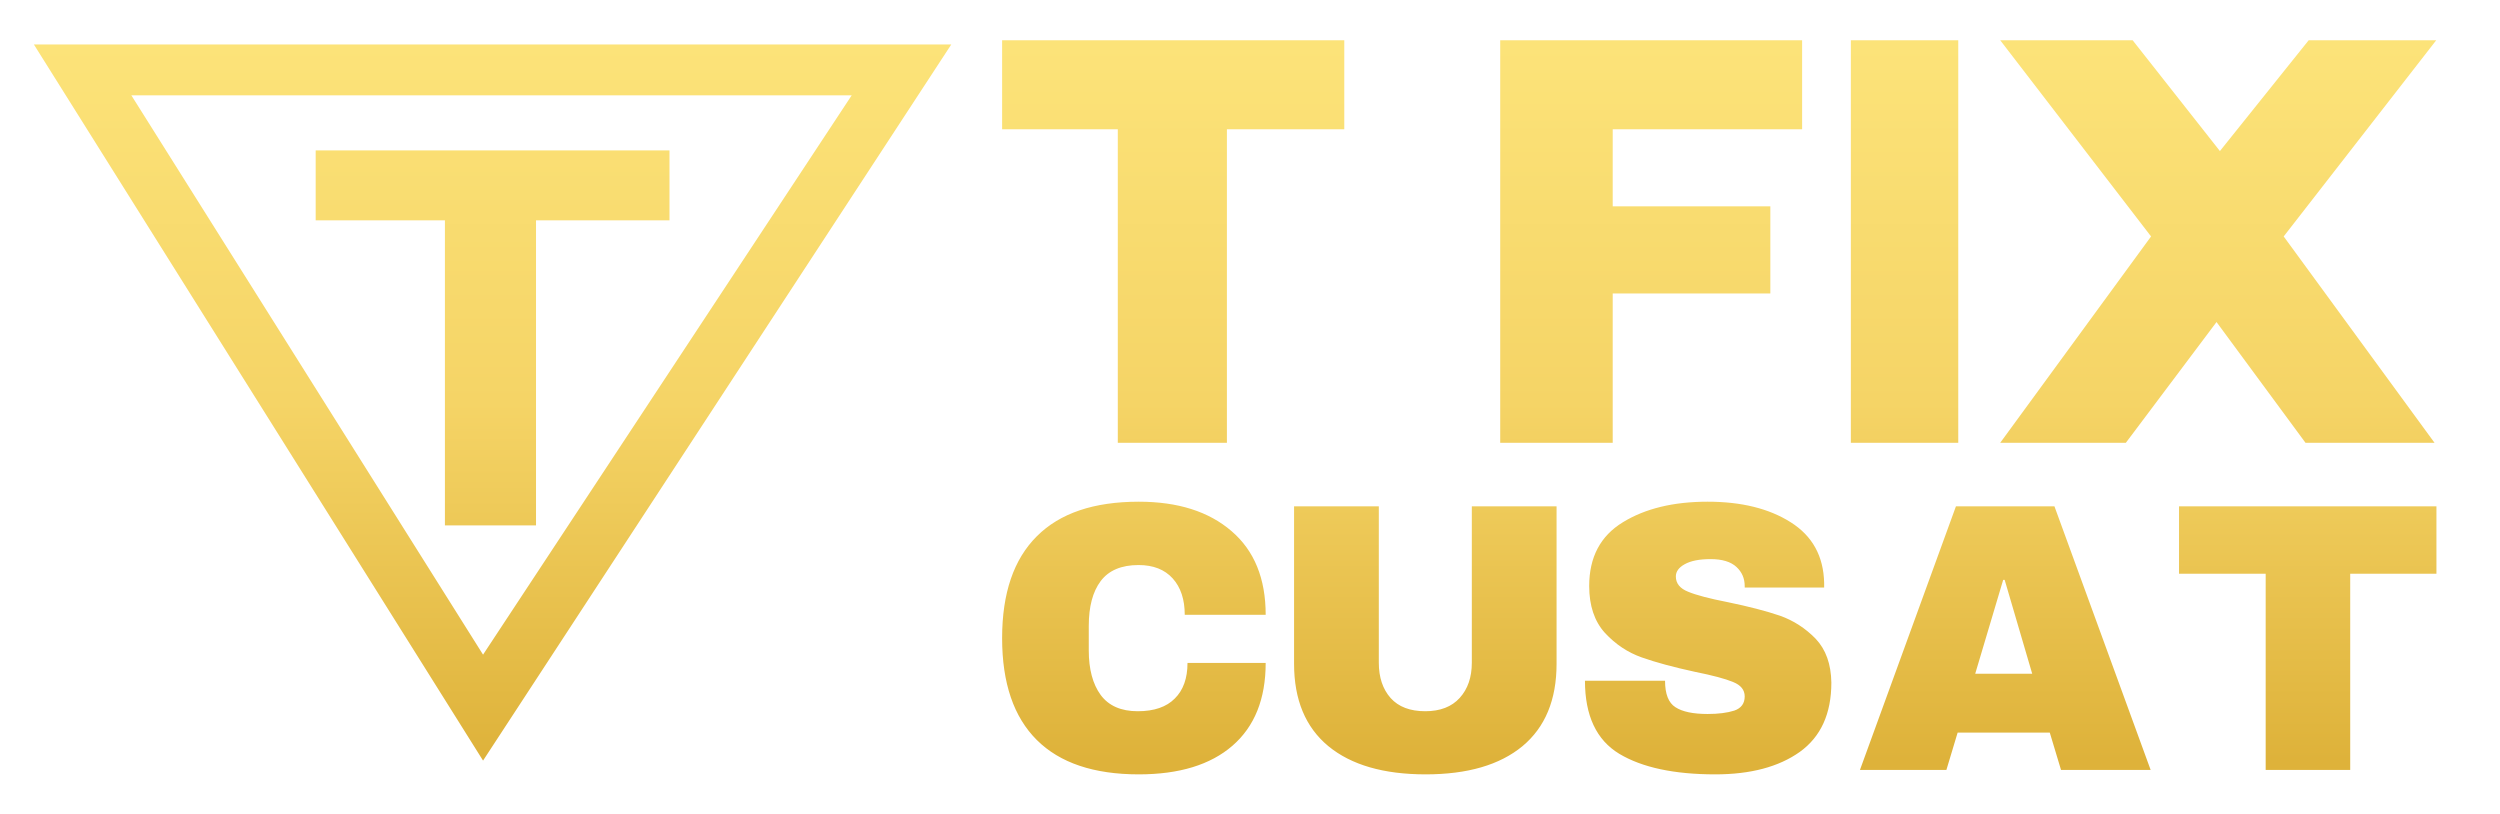
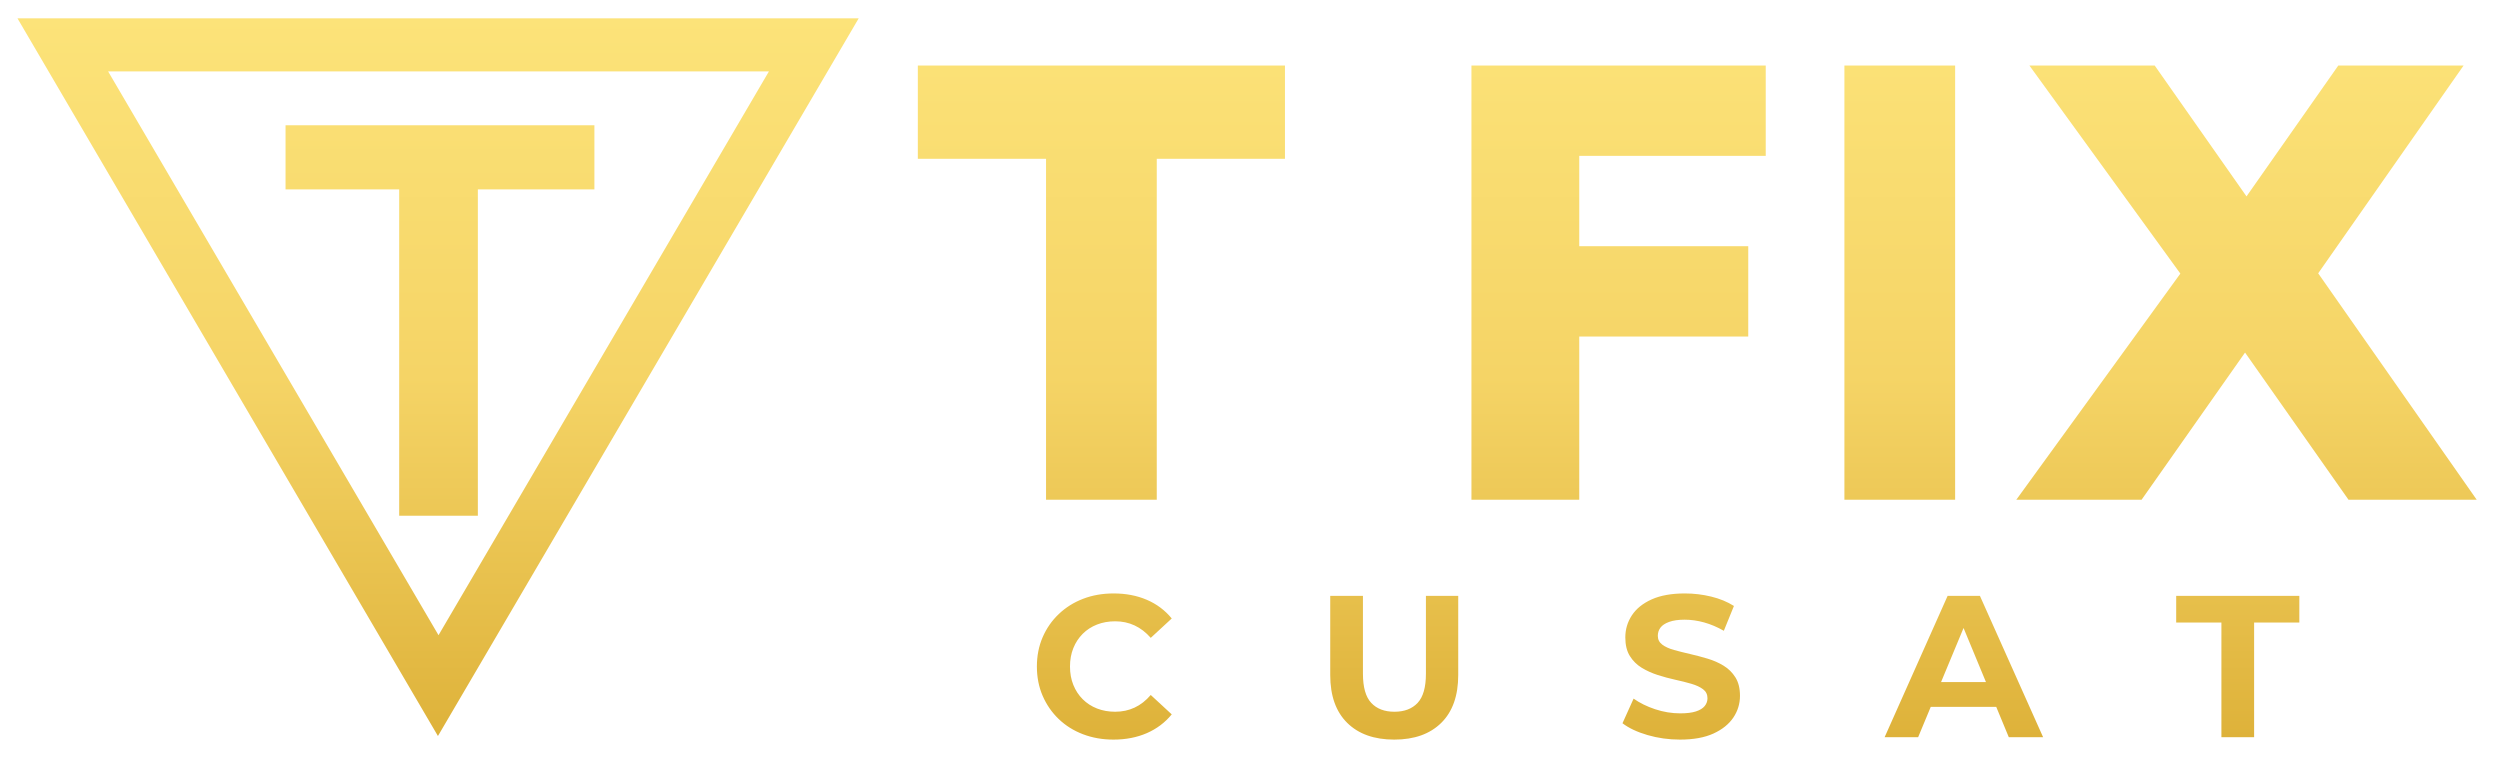
- <svg xmlns="http://www.w3.org/2000/svg" viewBox="150 258 1180 384">
+ <svg xmlns="http://www.w3.org/2000/svg" viewBox="-6 -6 858 260">
  <defs>
-     <linearGradient id="g-f" gradientUnits="userSpaceOnUse" x1="0" y1="279" x2="0" y2="617">
+     <linearGradient id="g-f" gradientUnits="userSpaceOnUse" x1="0" y1="0" x2="0" y2="247">
      <stop offset="0" stop-color="#FCE379" />
      <stop offset=".5" stop-color="#F5D466" />
      <stop offset="1" stop-color="#DEB23A" />
    </linearGradient>
  </defs>
-   <path d="M166 279H599L378 617Z M212 303L378 567L552 303Z M299 329H466V362H403V506H360V362H299Z M 623.0 277.0 H 784.5 V 319.0 H 729.1 V 467.0 H 677.6 V 319.0 H 623.0 Z M 858.1 277.0 H 1000.6 V 319.0 H 911.2 V 355.4 H 985.6 V 396.5 H 911.2 V 467.0 H 858.1 Z M 1023.6 277.0 H 1074.3 V 467.0 H 1023.6 Z M 1094.1 277.0 H 1156.6 L 1197.8 329.3 L 1239.7 277.0 H 1299.9 L 1227.9 369.6 L 1299.1 467.0 H 1238.2 L 1196.2 410.0 L 1153.4 467.0 H 1094.1 L 1165.3 369.6 Z M 747.4 548.2 H 709.2 Q 709.2 537.3 703.5 531.0 Q 697.8 524.7 687.4 524.7 Q 675.2 524.7 669.5 532.3 Q 663.9 539.8 663.9 553.4 V 565.0 Q 663.9 578.3 669.5 586.0 Q 675.2 593.7 687.0 593.7 Q 698.6 593.7 704.5 587.7 Q 710.5 581.8 710.5 570.9 H 747.4 Q 747.4 596.4 731.7 610.0 Q 716.1 623.5 687.5 623.5 Q 655.7 623.5 639.4 607.3 Q 623.0 591.0 623.0 559.2 Q 623.0 527.4 639.4 511.1 Q 655.7 494.8 687.5 494.8 Q 715.2 494.8 731.3 508.7 Q 747.4 522.5 747.4 548.2 Z M 822.9 623.5 Q 793.2 623.5 777.0 610.2 Q 760.8 596.8 760.8 571.3 V 497.0 H 800.8 V 570.8 Q 800.8 581.2 806.4 587.5 Q 812.0 593.7 822.7 593.7 Q 833.3 593.7 839.0 587.4 Q 844.7 581.1 844.7 570.8 V 497.0 H 884.7 V 571.3 Q 884.7 596.8 868.6 610.2 Q 852.5 623.5 822.9 623.5 Z M 1011.0 533.2 V 535.3 H 973.5 V 534.6 Q 973.5 529.2 969.6 525.6 Q 965.6 521.9 957.4 521.9 Q 949.5 521.9 945.2 524.3 Q 941.0 526.6 941.0 530.1 Q 941.0 535.0 946.8 537.3 Q 952.6 539.7 965.4 542.2 Q 980.4 545.3 990.1 548.6 Q 999.7 552.0 1007.0 559.5 Q 1014.2 567.1 1014.4 580.2 Q 1014.4 602.2 999.5 612.9 Q 984.6 623.5 959.6 623.5 Q 930.5 623.5 914.3 613.8 Q 898.1 604.0 898.1 579.3 H 935.9 Q 935.9 588.7 940.8 591.8 Q 945.7 595.0 956.0 595.0 Q 963.6 595.0 968.6 593.4 Q 973.5 591.7 973.5 586.7 Q 973.5 582.1 968.0 579.9 Q 962.5 577.6 950.0 575.1 Q 934.8 571.8 924.9 568.3 Q 915.0 564.8 907.5 556.7 Q 900.1 548.5 900.1 534.6 Q 900.1 514.2 916.0 504.5 Q 931.8 494.8 956.0 494.8 Q 979.9 494.8 995.2 504.5 Q 1010.6 514.2 1011.0 533.2 Z M 1122.8 621.4 1117.5 603.8 H 1074.0 L 1068.7 621.4 H 1027.9 L 1073.2 497.0 H 1119.7 L 1165.1 621.4 Z M 1082.3 576.0 H 1109.2 L 1096.2 531.7 H 1095.5 Z M 1259.3 528.8 V 621.4 H 1219.4 V 528.8 H 1178.5 V 497.0 H 1300.0 V 528.8 Z" fill="url(#g-f)" fill-rule="evenodd" />
+   <path d="M0 0.3H288.7L144.3 246.6Z M31.1 18.5L144.5 212L257.9 18.5Z M92 37H198V59H158V171H131V59H92Z M309 16.5H435V48.5H391V165.5H353V48.5H309Z M499 16.5H600V47.5H536V78.5H594V109.5H536V165.5H499Z M627 16.5H665V165.5H627Z M690.5 16.5H733.5L765 61.4L796.5 16.5H839.5L789.6 87.8L844 165.5H800L764.5 115L729 165.5H686L742.3 87.9Z M376.118 247.831Q370.506 247.831 365.69 245.995Q360.875 244.159 357.341 240.764Q353.808 237.369 351.833 232.796Q349.859 228.224 349.859 222.75Q349.859 217.276 351.833 212.704Q353.808 208.131 357.376 204.736Q360.944 201.341 365.725 199.505Q370.506 197.669 376.187 197.669Q382.492 197.669 387.585 199.851Q392.677 202.034 396.141 206.26L388.936 212.911Q386.441 210.071 383.393 208.65Q380.344 207.23 376.741 207.23Q373.346 207.23 370.506 208.339Q367.665 209.447 365.586 211.526Q363.508 213.604 362.365 216.445Q361.221 219.286 361.221 222.75Q361.221 226.214 362.365 229.055Q363.508 231.896 365.586 233.974Q367.665 236.053 370.506 237.161Q373.346 238.27 376.741 238.27Q380.344 238.27 383.393 236.85Q386.441 235.429 388.936 232.519L396.141 239.171Q392.677 243.397 387.585 245.614Q382.492 247.831 376.118 247.831Z M472.5 247.831Q462.176 247.831 456.356 242.081Q450.536 236.33 450.536 225.66V198.5H461.761V225.244Q461.761 232.173 464.601 235.221Q467.442 238.27 472.569 238.27Q477.696 238.27 480.537 235.221Q483.378 232.173 483.378 225.244V198.5H494.464V225.66Q494.464 236.33 488.644 242.081Q482.824 247.831 472.5 247.831Z M570.584 247.831Q564.764 247.831 559.429 246.273Q554.094 244.714 550.838 242.219L554.649 233.766Q557.766 235.984 562.027 237.404Q566.289 238.824 570.654 238.824Q573.979 238.824 576.023 238.166Q578.067 237.508 579.037 236.33Q580.007 235.152 580.007 233.628Q580.007 231.688 578.483 230.545Q576.959 229.401 574.464 228.674Q571.97 227.946 568.956 227.288Q565.942 226.63 562.928 225.66Q559.914 224.69 557.42 223.166Q554.926 221.641 553.367 219.147Q551.808 216.653 551.808 212.773Q551.808 208.616 554.06 205.186Q556.311 201.756 560.85 199.712Q565.388 197.669 572.247 197.669Q576.82 197.669 581.254 198.743Q585.689 199.816 589.084 201.964L585.619 210.486Q582.224 208.546 578.829 207.611Q575.434 206.676 572.178 206.676Q568.921 206.676 566.843 207.438Q564.764 208.2 563.864 209.412Q562.963 210.625 562.963 212.219Q562.963 214.089 564.487 215.233Q566.011 216.376 568.506 217.069Q571.0 217.761 574.014 218.454Q577.028 219.147 580.042 220.048Q583.056 220.949 585.55 222.473Q588.044 223.997 589.603 226.491Q591.162 228.986 591.162 232.796Q591.162 236.884 588.876 240.279Q586.589 243.674 582.051 245.753Q577.513 247.831 570.584 247.831Z M640.805 247.0 662.422 198.5H673.508L695.195 247.0H683.416L665.679 204.181H670.113L652.307 247.0ZM651.614 236.607 654.593 228.085H679.536L682.585 236.607Z M756.388 247.0V207.646H740.868V198.5H783.132V207.646H767.612V247.0Z" fill="url(#g-f)" fill-rule="nonzero" />
</svg>
